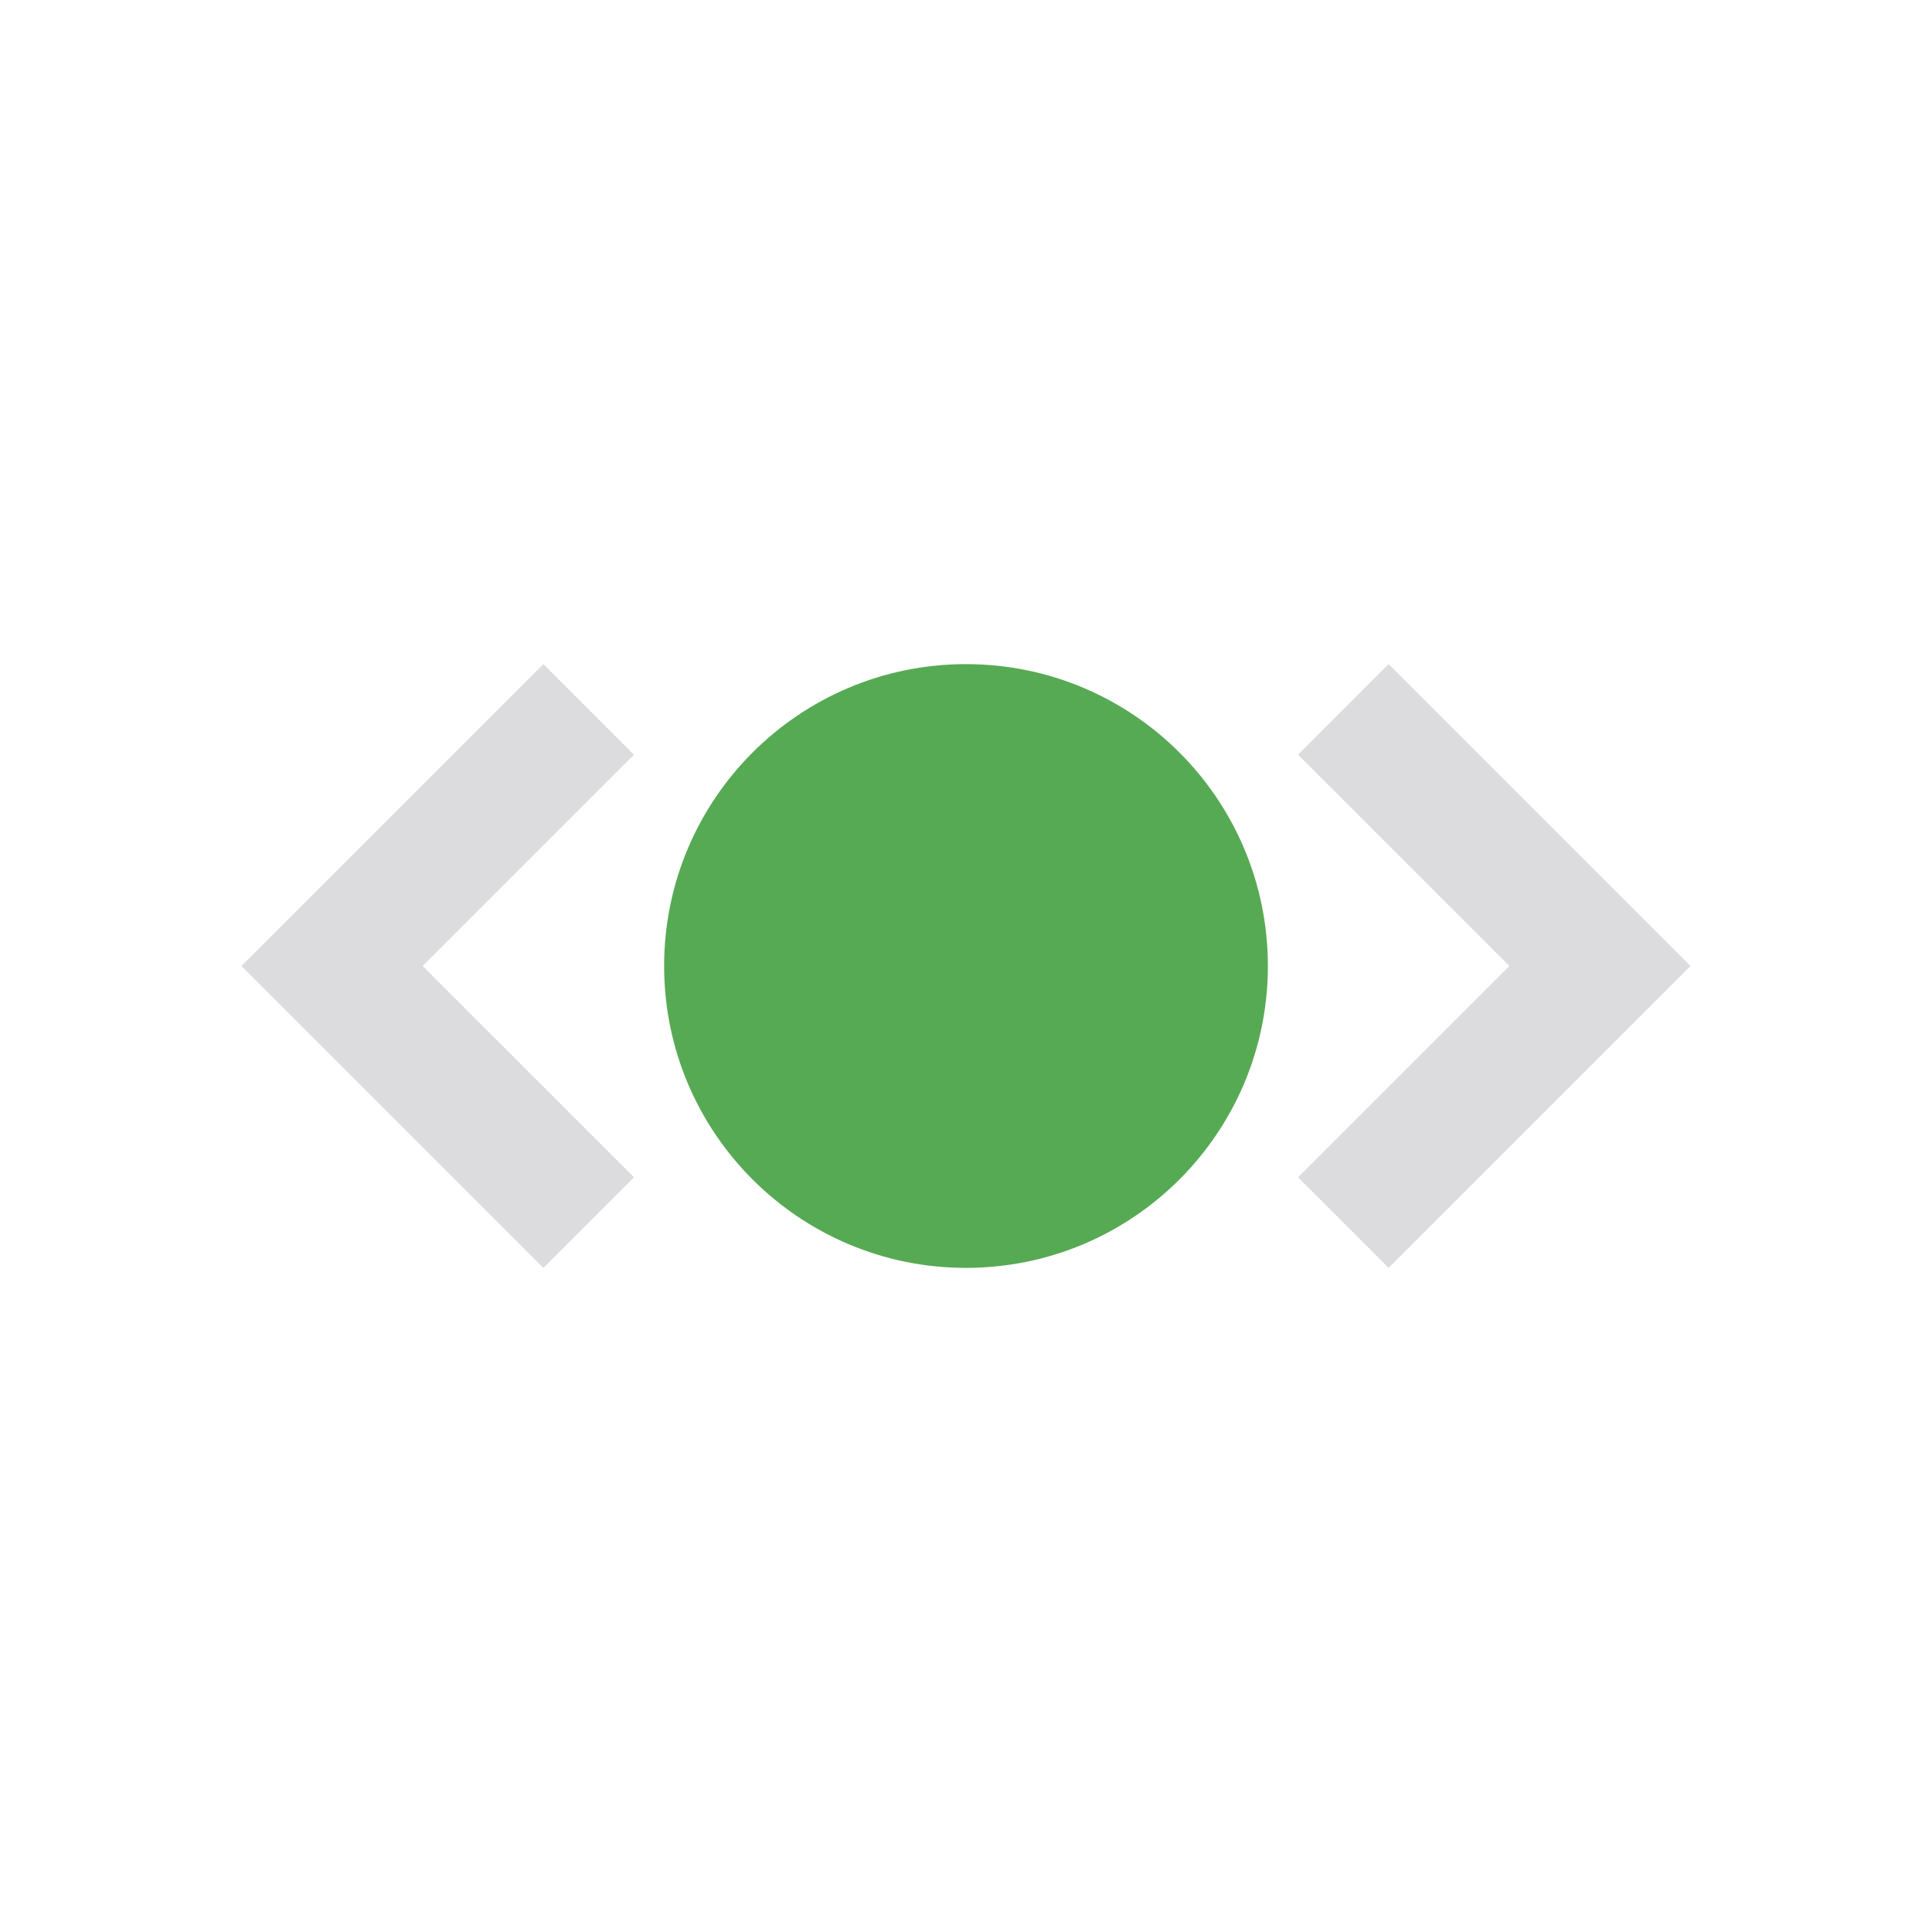
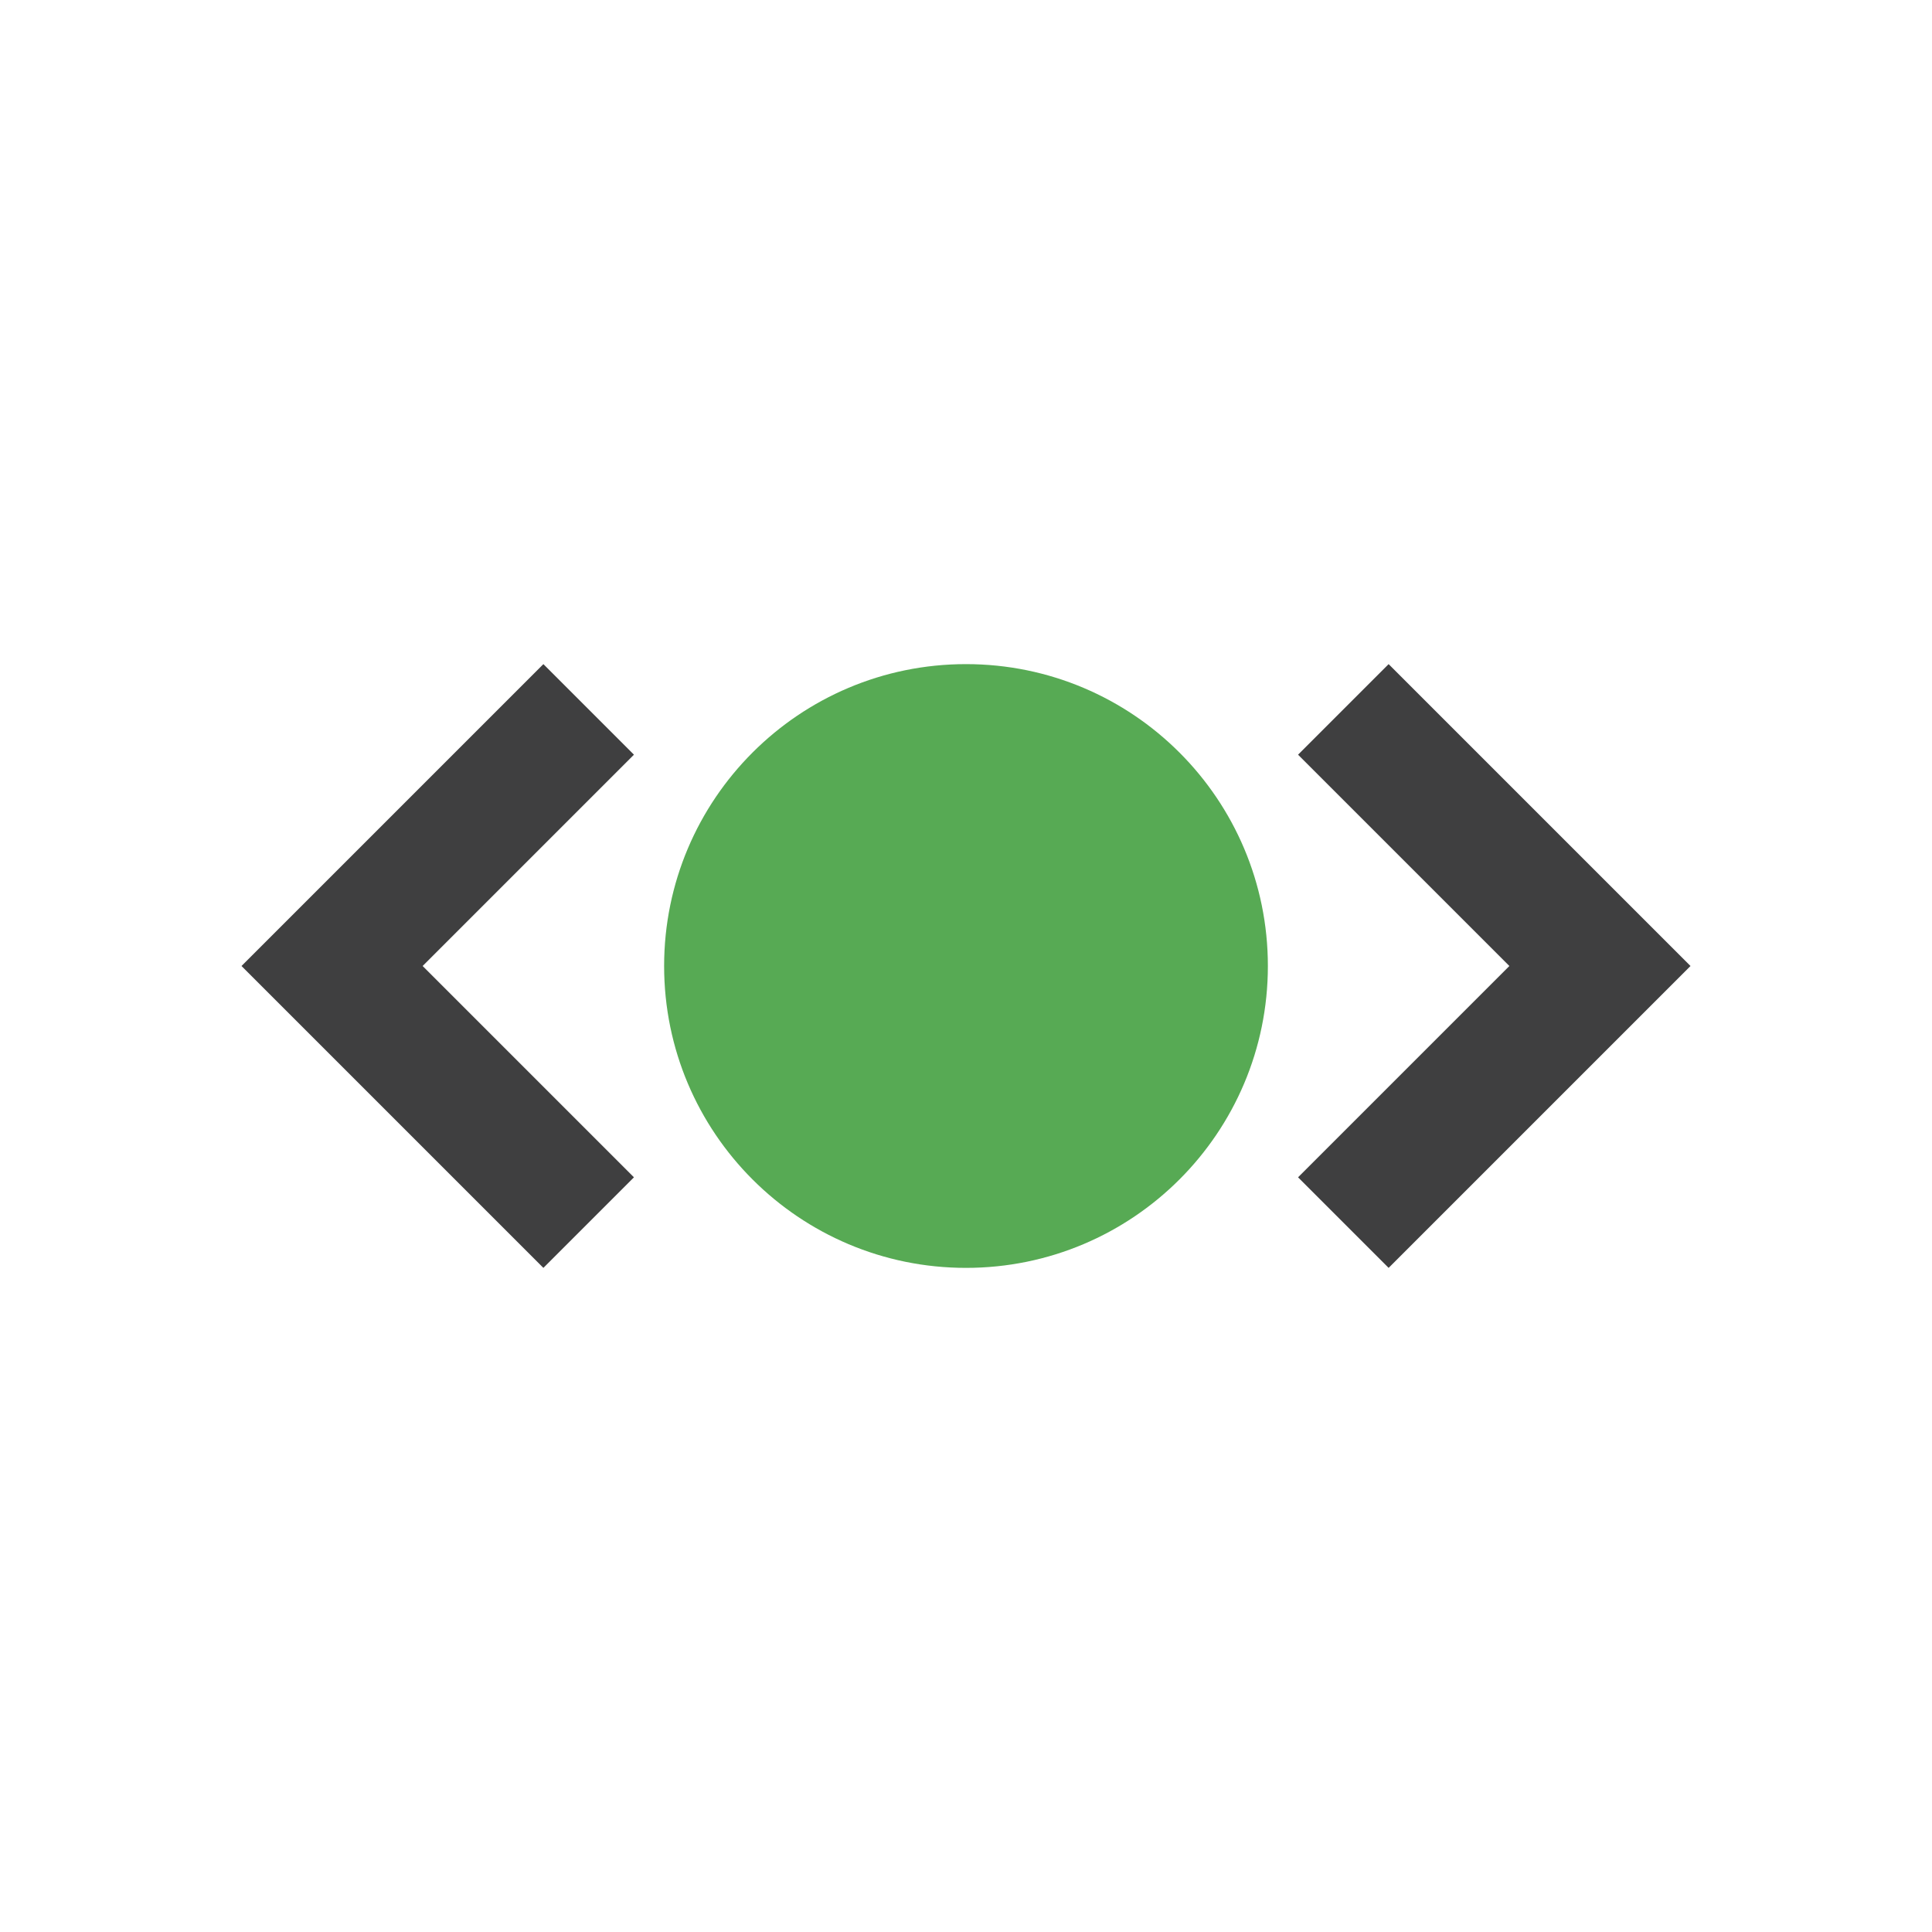
<svg xmlns="http://www.w3.org/2000/svg" id="Bases" viewBox="0 0 32 32">
  <defs>
-     <style>.cls-1{fill:#dcdbdd;}.cls-2{fill:#57aa54;}</style>
+     <style>.cls-1{fill:#3f3f40;}.cls-2{fill:#57aa54;}</style>
  </defs>
  <polygon class="cls-1" points="9 11 10.5 12.5 7 16 10.5 19.5 9 21 4 16 9 11" />
  <polygon class="cls-1" points="23 21 21.5 19.5 25 16 21.5 12.5 23 11 28 16 23 21" />
  <circle class="cls-2" cx="16" cy="16" r="5" />
</svg>
